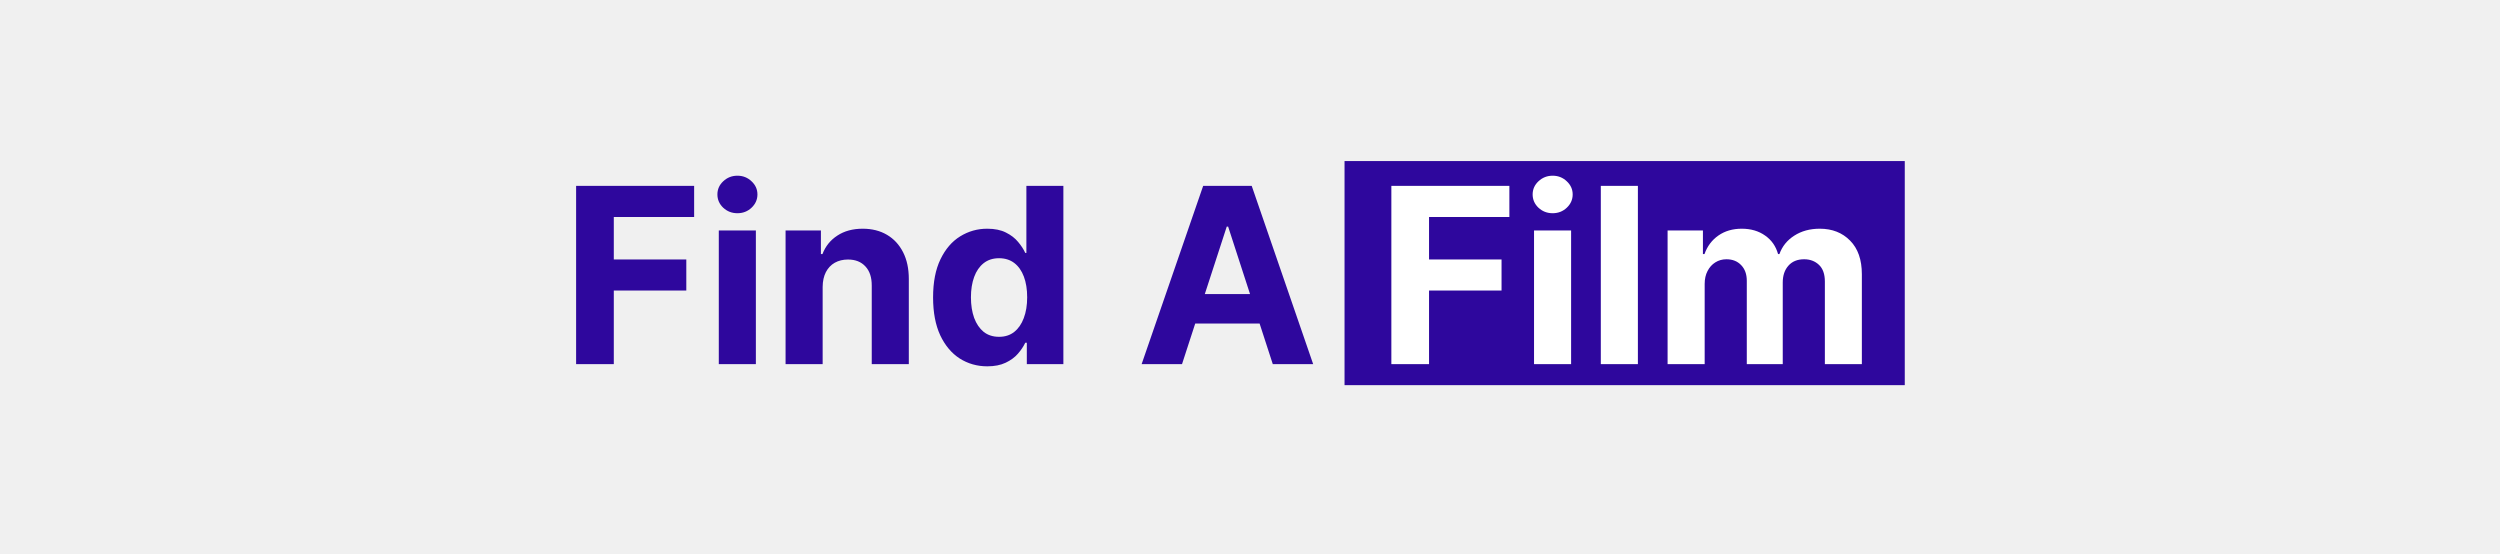
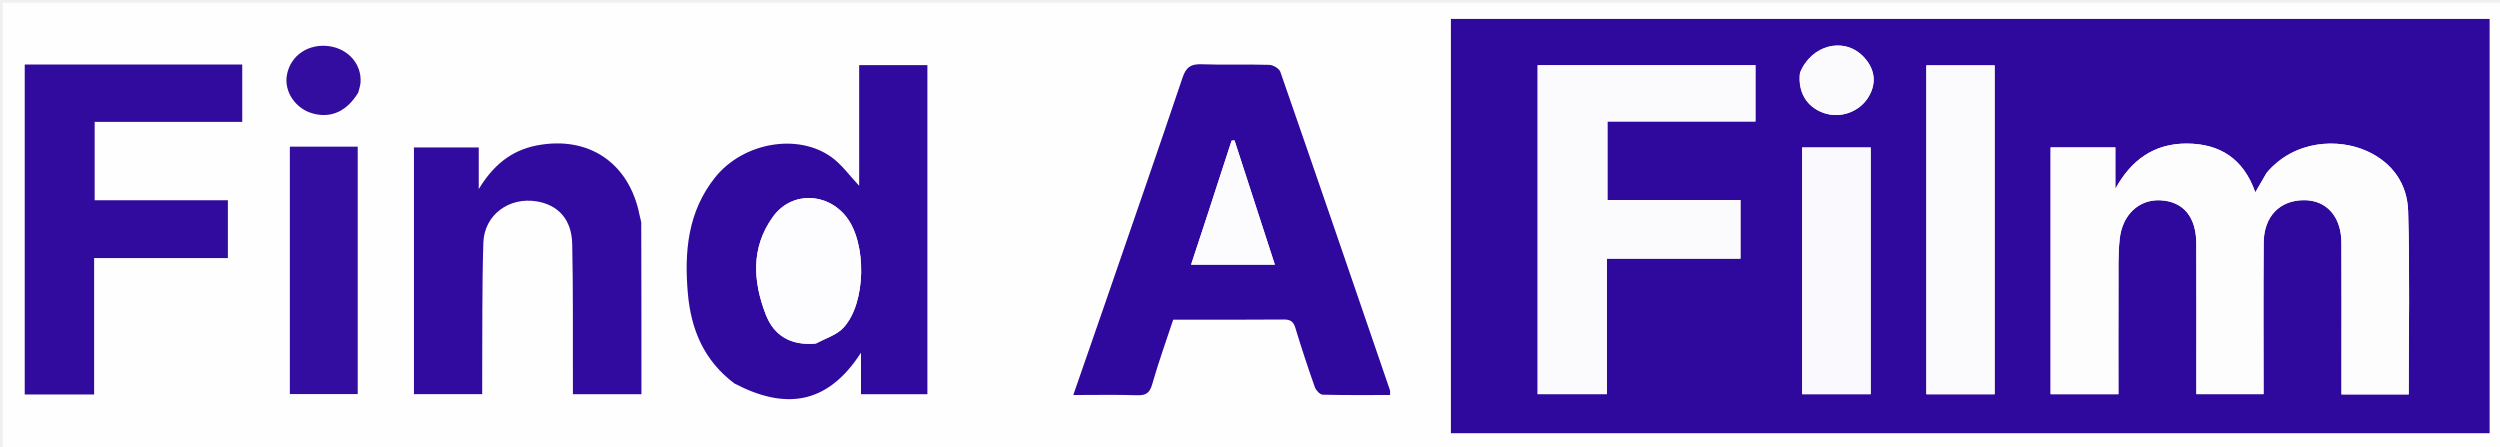
- <svg xmlns="http://www.w3.org/2000/svg" width="357" height="79" viewBox="0 0 357 79" fill="none">
-   <rect x="192" y="23" width="80" height="32" fill="#2E079D" />
-   <path d="M82.269 52V26.546H99.123V30.983H87.651V37.048H98.005V41.485H87.651V52H82.269ZM102.644 52V32.909H107.938V52H102.644ZM105.303 30.448C104.516 30.448 103.841 30.187 103.278 29.665C102.722 29.135 102.445 28.501 102.445 27.764C102.445 27.034 102.722 26.409 103.278 25.887C103.841 25.356 104.516 25.091 105.303 25.091C106.091 25.091 106.762 25.356 107.317 25.887C107.88 26.409 108.162 27.034 108.162 27.764C108.162 28.501 107.88 29.135 107.317 29.665C106.762 30.187 106.091 30.448 105.303 30.448ZM117.475 40.963V52H112.18V32.909H117.226V36.277H117.45C117.872 35.167 118.581 34.289 119.575 33.642C120.569 32.988 121.775 32.66 123.192 32.66C124.518 32.66 125.674 32.95 126.66 33.531C127.646 34.111 128.412 34.939 128.959 36.016C129.506 37.085 129.779 38.361 129.779 39.844V52H124.485V40.789C124.493 39.621 124.194 38.709 123.59 38.055C122.985 37.392 122.152 37.06 121.091 37.06C120.379 37.06 119.749 37.214 119.202 37.52C118.664 37.827 118.241 38.274 117.934 38.863C117.636 39.443 117.483 40.143 117.475 40.963ZM140.987 52.311C139.537 52.311 138.224 51.938 137.047 51.192C135.879 50.438 134.951 49.332 134.263 47.874C133.584 46.407 133.244 44.609 133.244 42.479C133.244 40.292 133.596 38.473 134.3 37.023C135.005 35.565 135.941 34.475 137.109 33.754C138.286 33.025 139.574 32.66 140.975 32.66C142.044 32.66 142.934 32.843 143.647 33.207C144.368 33.564 144.948 34.011 145.387 34.55C145.834 35.08 146.174 35.602 146.406 36.116H146.568V26.546H151.85V52H146.63V48.943H146.406C146.158 49.473 145.805 49.999 145.35 50.521C144.902 51.035 144.318 51.461 143.597 51.801C142.885 52.141 142.015 52.311 140.987 52.311ZM142.665 48.097C143.518 48.097 144.239 47.865 144.828 47.401C145.424 46.929 145.88 46.27 146.195 45.425C146.518 44.58 146.68 43.59 146.68 42.455C146.68 41.319 146.522 40.333 146.207 39.496C145.892 38.66 145.437 38.013 144.84 37.557C144.243 37.102 143.518 36.874 142.665 36.874C141.795 36.874 141.062 37.11 140.465 37.582C139.868 38.055 139.417 38.709 139.11 39.546C138.804 40.383 138.65 41.352 138.65 42.455C138.65 43.565 138.804 44.547 139.11 45.4C139.425 46.245 139.877 46.908 140.465 47.389C141.062 47.861 141.795 48.097 142.665 48.097ZM168.791 52H163.024L171.811 26.546H178.746L187.521 52H181.754L175.378 32.362H175.179L168.791 52ZM168.43 41.995H182.052V46.196H168.43V41.995Z" fill="#2E079D" />
-   <path d="M198.686 52V26.546H215.539V30.983H204.067V37.048H214.421V41.485H204.067V52H198.686ZM219.06 52V32.909H224.354V52H219.06ZM221.72 30.448C220.932 30.448 220.257 30.187 219.694 29.665C219.138 29.135 218.861 28.501 218.861 27.764C218.861 27.034 219.138 26.409 219.694 25.887C220.257 25.356 220.932 25.091 221.72 25.091C222.507 25.091 223.178 25.356 223.733 25.887C224.296 26.409 224.578 27.034 224.578 27.764C224.578 28.501 224.296 29.135 223.733 29.665C223.178 30.187 222.507 30.448 221.72 30.448ZM233.891 26.546V52H228.596V26.546H233.891ZM238.132 52V32.909H243.178V36.277H243.402C243.8 35.159 244.462 34.276 245.39 33.63C246.319 32.984 247.429 32.66 248.721 32.66C250.031 32.66 251.145 32.988 252.065 33.642C252.985 34.289 253.598 35.167 253.904 36.277H254.103C254.493 35.184 255.197 34.309 256.216 33.655C257.244 32.992 258.457 32.66 259.858 32.66C261.639 32.66 263.085 33.228 264.196 34.363C265.314 35.49 265.873 37.089 265.873 39.161V52H260.591V40.205C260.591 39.144 260.309 38.349 259.746 37.819C259.183 37.288 258.478 37.023 257.633 37.023C256.672 37.023 255.922 37.33 255.383 37.943C254.845 38.548 254.576 39.347 254.576 40.342V52H249.442V40.093C249.442 39.157 249.173 38.411 248.634 37.856C248.104 37.301 247.404 37.023 246.534 37.023C245.946 37.023 245.415 37.172 244.943 37.471C244.479 37.761 244.11 38.171 243.837 38.701C243.563 39.223 243.427 39.836 243.427 40.541V52H238.132Z" fill="white" />
+ <svg xmlns="http://www.w3.org/2000/svg" version="1.1" id="Layer_1" x="0px" y="0px" width="100%" viewBox="0 0 962 172" enable-background="new 0 0 962 172" xml:space="preserve">
+   <path fill="#FEFEFF" opacity="1" stroke="none" d=" M644,173   C429.381,173 215.261,173 1.071,173   C1.071,115.727 1.071,58.453 1.071,1.09   C321.667,1.09 642.333,1.09 962.965,1.09   C962.965,58.406 962.965,115.703 962.965,173   C856.786,173 750.643,173 644,173  M958,90.5   C958,62.746 958,34.992 958,7.297   C824.343,7.297 691.304,7.297 558.308,7.297   C558.308,60.649 558.308,113.704 558.308,166.703   C691.656,166.703 824.696,166.703 958,166.703   C958,141.438 958,116.469 958,90.5  M424.755,118.225   C420.883,129.353 417.012,140.482 413.004,152.002   C421.53,152.002 429.525,151.826 437.507,152.085   C440.888,152.194 442.388,151.301 443.365,147.863   C445.748,139.477 448.721,131.258 451.446,123.002   C465.972,123.002 479.965,123.068 493.957,122.942   C496.565,122.919 497.725,123.723 498.486,126.248   C500.785,133.876 503.297,141.444 505.947,148.958   C506.376,150.175 507.906,151.837 508.967,151.866   C517.589,152.103 526.22,151.999 534.873,151.999   C534.873,151.136 535.004,150.601 534.854,150.163   C520.853,109.312 506.859,68.459 492.683,27.669   C492.237,26.387 489.923,25.001 488.441,24.957   C479.783,24.701 471.106,25.053 462.452,24.735   C458.329,24.583 456.427,25.775 455.048,29.866   C445.191,59.125 435.027,88.28 424.755,118.225  M282.848,147.755   C301.716,157.568 318.162,156.131 331.312,135.707   C331.312,142.158 331.312,146.911 331.312,151.689   C340.144,151.689 348.548,151.689 356.856,151.689   C356.856,109.295 356.856,67.216 356.856,25.074   C348.118,25.074 339.697,25.074 330.609,25.074   C330.609,40.728 330.609,56.15 330.609,71.504   C326.918,67.604 323.975,63.407 320.054,60.551   C307.028,51.064 285.898,54.822 275.142,68.313   C264.666,81.453 263.297,96.852 264.685,112.835   C265.889,126.698 270.813,138.673 282.848,147.755  M84.449,24.826   C59.516,24.826 34.583,24.826 9.52,24.826   C9.52,67.473 9.52,109.643 9.52,151.789   C18.496,151.789 27.107,151.789 36.214,151.789   C36.214,134.35 36.214,117.119 36.214,99.314   C53.744,99.314 70.782,99.314 87.687,99.314   C87.687,91.643 87.687,84.56 87.687,77.074   C70.464,77.074 53.554,77.074 36.416,77.074   C36.416,66.93 36.416,57.198 36.416,46.9   C55.507,46.9 74.365,46.9 93.211,46.9   C93.211,39.257 93.211,32.186 93.211,24.826   C90.399,24.826 87.915,24.826 84.449,24.826  M246.673,85.101   C246.474,84.293 246.243,83.492 246.081,82.678   C242.09,62.636 226.43,52.073 206.415,55.999   C196.456,57.952 189.555,63.931 184.218,72.772   C184.218,67.45 184.218,62.129 184.218,56.74   C175.464,56.74 167.371,56.74 159.287,56.74   C159.287,88.595 159.287,120.164 159.287,151.662   C168.134,151.662 176.684,151.662 185.544,151.662   C185.544,149.175 185.532,147.03 185.546,144.885   C185.652,127.731 185.446,110.566 185.99,93.426   C186.33,82.692 195.816,75.751 206.458,77.471   C214.812,78.822 219.988,84.45 220.194,93.893   C220.574,111.377 220.4,128.872 220.455,146.363   C220.461,148.151 220.456,149.94 220.456,151.7   C229.61,151.7 238.188,151.7 246.821,151.7   C246.821,129.593 246.821,107.793 246.673,85.101  M118.621,56.449   C116.196,56.449 113.772,56.449 111.535,56.449   C111.535,88.721 111.535,120.275 111.535,151.632   C120.496,151.632 129.067,151.632 137.646,151.632   C137.646,119.824 137.646,88.393 137.646,56.449   C131.497,56.449 125.543,56.449 118.621,56.449  M137.986,35.215   C138.238,34.086 138.63,32.967 138.72,31.824   C139.269,24.843 134.123,18.843 126.756,17.791   C118.723,16.643 111.8,21.303 110.418,28.788   C109.214,35.306 113.768,41.974 120.63,43.738   C127.523,45.51 133.527,42.781 137.986,35.215  z" />
+   <path fill="#2F089D" opacity="1" stroke="none" d=" M958,91   C958,116.469 958,141.438 958,166.703   C824.696,166.703 691.656,166.703 558.308,166.703   C558.308,113.704 558.308,60.649 558.308,7.297   C691.304,7.297 824.343,7.297 958,7.297   C958,34.992 958,62.746 958,91  M872.088,66.675   C870.796,68.906 869.503,71.137 867.836,74.016   C863.324,61.068 854.181,55.283 841.491,55.242   C828.873,55.201 820.043,61.583 813.989,72.657   C813.989,67.42 813.989,62.183 813.989,56.714   C805.501,56.714 797.408,56.714 789.073,56.714   C789.073,88.474 789.073,120.025 789.073,151.685   C797.851,151.685 806.404,151.685 815.168,151.685   C815.168,137.724 815.129,124.08 815.186,110.436   C815.211,104.281 815.007,98.082 815.658,91.984   C816.665,82.539 823.153,76.681 831.289,77.073   C840.13,77.5 845.108,83.41 845.144,93.801   C845.207,111.457 845.162,129.114 845.162,146.77   C845.162,148.382 845.162,149.994 845.162,151.66   C854.08,151.66 862.456,151.66 871.018,151.66   C871.018,132.009 870.911,112.699 871.062,93.39   C871.141,83.229 877.293,77.006 886.658,77.023   C895.275,77.038 900.915,83.351 900.971,93.346   C901.057,108.836 900.996,124.327 900.998,139.818   C900.998,143.765 900.998,147.712 900.998,151.777   C909.909,151.777 918.322,151.777 926.87,151.777   C926.87,128.117 927.341,104.668 926.653,81.252   C926.35,70.91 920.747,62.661 910.838,58.158   C899.863,53.17 882.95,53.782 872.088,66.675  M626.535,99.541   C640.951,99.541 655.367,99.541 669.734,99.541   C669.734,91.749 669.734,84.655 669.734,76.963   C652.449,76.963 635.428,76.963 618.547,76.963   C618.547,66.632 618.547,56.907 618.547,46.737   C637.813,46.737 656.711,46.737 675.5,46.737   C675.5,39.201 675.5,32.128 675.5,25.08   C647.403,25.08 619.652,25.08 591.685,25.08   C591.685,67.4 591.685,109.465 591.685,151.664   C600.617,151.664 609.32,151.664 618.34,151.664   C618.34,134.211 618.34,117.098 618.34,99.54   C620.956,99.54 623.252,99.54 626.535,99.541  M767.541,79.5   C767.541,61.383 767.541,43.267 767.541,25.145   C758.404,25.145 749.836,25.145 741.253,25.145   C741.253,67.532 741.253,109.599 741.253,151.702   C750.07,151.702 758.624,151.702 767.541,151.702   C767.541,127.765 767.541,104.133 767.541,79.5  M719.848,122.5   C719.848,100.593 719.848,78.686 719.848,56.751   C710.608,56.751 702.024,56.751 693.471,56.751   C693.471,88.606 693.471,120.163 693.471,151.699   C702.367,151.699 710.94,151.699 719.848,151.699   C719.848,142.094 719.848,132.797 719.848,122.5  M692.568,28.253   C691.782,35.469 695.198,41.143 701.721,43.456   C708.15,45.736 715.552,43.081 719.043,37.243   C722.294,31.805 721.447,26.11 716.693,21.449   C709.287,14.187 696.956,17.313 692.568,28.253  z" />
+   <path fill="#2F099E" opacity="1" stroke="none" d=" M424.857,117.847   C435.027,88.28 445.191,59.125 455.048,29.866   C456.427,25.775 458.329,24.583 462.452,24.735   C471.106,25.053 479.783,24.701 488.441,24.957   C489.923,25.001 492.237,26.387 492.683,27.669   C506.859,68.459 520.853,109.312 534.854,150.163   C535.004,150.601 534.873,151.136 534.873,151.999   C526.22,151.999 517.589,152.103 508.967,151.866   C507.906,151.837 506.376,150.175 505.947,148.958   C503.297,141.444 500.785,133.876 498.486,126.248   C497.725,123.723 496.565,122.919 493.957,122.942   C479.965,123.068 465.972,123.002 451.446,123.002   C448.721,131.258 445.748,139.477 443.365,147.863   C442.388,151.301 440.888,152.194 437.507,152.085   C429.525,151.826 421.53,152.002 413.004,152.002   C417.012,140.482 420.883,129.353 424.857,117.847  M464.787,82.263   C462.666,88.691 460.545,95.119 458.323,101.854   C469.314,101.854 479.615,101.854 490.567,101.854   C485.316,85.679 480.173,69.834 475.03,53.988   C474.659,54.039 474.288,54.089 473.917,54.14   C470.935,63.257 467.953,72.374 464.787,82.263  z" />
+   <path fill="#30099E" opacity="1" stroke="none" d=" M282.566,147.527   C270.813,138.673 265.889,126.698 264.685,112.835   C263.297,96.852 264.666,81.453 275.142,68.313   C285.898,54.822 307.028,51.064 320.054,60.551   C323.975,63.407 326.918,67.604 330.609,71.504   C330.609,56.15 330.609,40.728 330.609,25.074   C339.697,25.074 348.118,25.074 356.856,25.074   C356.856,67.216 356.856,109.295 356.856,151.689   C348.548,151.689 340.144,151.689 331.312,151.689   C331.312,146.911 331.312,142.158 331.312,135.707   C318.162,156.131 301.716,157.568 282.566,147.527  M314.103,132.186   C317.633,130.206 321.933,128.94 324.553,126.116   C333.328,116.657 333.609,93.509 325.646,83.425   C318.137,73.914 304.472,73.631 297.402,83.447   C288.936,95.201 289.695,108.194 294.661,121.023   C297.832,129.212 304.291,133.05 314.103,132.186  z" />
+   <path fill="#310A9E" opacity="1" stroke="none" d=" M84.939,24.826   C87.915,24.826 90.399,24.826 93.211,24.826   C93.211,32.186 93.211,39.257 93.211,46.9   C74.365,46.9 55.507,46.9 36.416,46.9   C36.416,57.198 36.416,66.93 36.416,77.074   C53.554,77.074 70.464,77.074 87.687,77.074   C87.687,84.56 87.687,91.643 87.687,99.314   C70.782,99.314 53.744,99.314 36.214,99.314   C36.214,117.119 36.214,134.35 36.214,151.789   C27.107,151.789 18.496,151.789 9.52,151.789   C9.52,109.643 9.52,67.473 9.52,24.826   C34.583,24.826 59.516,24.826 84.939,24.826  z" />
+   <path fill="#310B9F" opacity="1" stroke="none" d=" M246.747,85.547   C246.821,107.793 246.821,129.593 246.821,151.7   C238.188,151.7 229.61,151.7 220.456,151.7   C220.456,149.94 220.461,148.151 220.455,146.363   C220.4,128.872 220.574,111.377 220.194,93.893   C219.988,84.45 214.812,78.822 206.458,77.471   C195.816,75.751 186.33,82.692 185.99,93.426   C185.446,110.566 185.652,127.731 185.546,144.885   C185.532,147.03 185.544,149.175 185.544,151.662   C176.684,151.662 168.134,151.662 159.287,151.662   C159.287,120.164 159.287,88.595 159.287,56.74   C167.371,56.74 175.464,56.74 184.218,56.74   C184.218,62.129 184.218,67.45 184.218,72.772   C189.555,63.931 196.456,57.952 206.415,55.999   C226.43,52.073 242.09,62.636 246.081,82.678   C246.243,83.492 246.474,84.293 246.747,85.547  z" />
+   <path fill="#330D9F" opacity="1" stroke="none" d=" M119.105,56.449   C125.543,56.449 131.497,56.449 137.646,56.449   C137.646,88.393 137.646,119.824 137.646,151.632   C129.067,151.632 120.496,151.632 111.535,151.632   C111.535,120.275 111.535,88.721 111.535,56.449   C113.772,56.449 116.196,56.449 119.105,56.449  z" />
+   <path fill="#330D9F" opacity="1" stroke="none" d=" M137.872,35.584   C133.527,42.781 127.523,45.51 120.63,43.738   C113.768,41.974 109.214,35.306 110.418,28.788   C111.8,21.303 118.723,16.643 126.756,17.791   C134.123,18.843 139.269,24.843 138.72,31.824   C138.63,32.967 138.238,34.086 137.872,35.584  z" />
+   <path fill="#FDFDFE" opacity="1" stroke="none" d=" M872.291,66.378   C882.95,53.782 899.863,53.17 910.838,58.158   C920.747,62.661 926.35,70.91 926.653,81.252   C927.341,104.668 926.87,128.117 926.87,151.777   C918.322,151.777 909.909,151.777 900.998,151.777   C900.998,147.712 900.998,143.765 900.998,139.818   C900.996,124.327 901.057,108.836 900.971,93.346   C900.915,83.351 895.275,77.038 886.658,77.023   C877.293,77.006 871.141,83.229 871.062,93.39   C870.911,112.699 871.018,132.009 871.018,151.66   C862.456,151.66 854.08,151.66 845.162,151.66   C845.162,149.994 845.162,148.382 845.162,146.77   C845.162,129.114 845.207,111.457 845.144,93.801   C845.108,83.41 840.13,77.5 831.289,77.073   C823.153,76.681 816.665,82.539 815.658,91.984   C815.007,98.082 815.211,104.281 815.186,110.436   C815.129,124.08 815.168,137.724 815.168,151.685   C806.404,151.685 797.851,151.685 789.073,151.685   C789.073,120.025 789.073,88.474 789.073,56.714   C797.408,56.714 805.501,56.714 813.989,56.714   C813.989,62.183 813.989,67.42 813.989,72.657   C820.043,61.583 828.873,55.201 841.491,55.242   C854.181,55.283 863.324,61.068 867.836,74.016   C869.503,71.137 870.796,68.906 872.291,66.378  z" />
+   <path fill="#FBFAFD" opacity="1" stroke="none" d=" M626.042,99.54   C623.252,99.54 620.956,99.54 618.34,99.54   C618.34,117.098 618.34,134.211 618.34,151.664   C609.32,151.664 600.617,151.664 591.685,151.664   C591.685,109.465 591.685,67.4 591.685,25.08   C619.652,25.08 647.403,25.08 675.5,25.08   C675.5,32.128 675.5,39.201 675.5,46.737   C656.711,46.737 637.813,46.737 618.547,46.737   C618.547,56.907 618.547,66.632 618.547,76.963   C635.428,76.963 652.449,76.963 669.734,76.963   C669.734,84.655 669.734,91.749 669.734,99.541   C655.367,99.541 640.951,99.541 626.042,99.54  z" />
+   <path fill="#FBFAFD" opacity="1" stroke="none" d=" M767.541,80   C767.541,104.133 767.541,127.765 767.541,151.702   C758.624,151.702 750.07,151.702 741.253,151.702   C741.253,109.599 741.253,67.532 741.253,25.145   C749.836,25.145 758.404,25.145 767.541,25.145   C767.541,43.267 767.541,61.383 767.541,80  z" />
+   <path fill="#FAF9FD" opacity="1" stroke="none" d=" M719.848,123   C719.848,132.797 719.848,142.094 719.848,151.699   C710.94,151.699 702.367,151.699 693.471,151.699   C693.471,120.163 693.471,88.606 693.471,56.751   C702.024,56.751 710.608,56.751 719.848,56.751   C719.848,78.686 719.848,100.593 719.848,123  z" />
+   <path fill="#FBFAFD" opacity="1" stroke="none" d=" M692.685,27.879   C696.956,17.313 709.287,14.187 716.693,21.449   C721.447,26.11 722.294,31.805 719.043,37.243   C715.552,43.081 708.15,45.736 701.721,43.456   C695.198,41.143 691.782,35.469 692.685,27.879  z" />
+   <path fill="#FCFBFE" opacity="1" stroke="none" d=" M464.879,81.877   C467.953,72.374 470.935,63.257 473.917,54.14   C474.288,54.089 474.659,54.039 475.03,53.988   C480.173,69.834 485.316,85.679 490.567,101.854   C479.615,101.854 469.314,101.854 458.323,101.854   C460.545,95.119 462.666,88.691 464.879,81.877  z" />
+   <path fill="#FDFCFE" opacity="1" stroke="none" d=" M313.664,132.225   C304.291,133.05 297.832,129.212 294.661,121.023   C289.695,108.194 288.936,95.201 297.402,83.447   C304.472,73.631 318.137,73.914 325.646,83.425   C333.609,93.509 333.328,116.657 324.553,126.116   C321.933,128.94 317.633,130.206 313.664,132.225  z" />
</svg>
